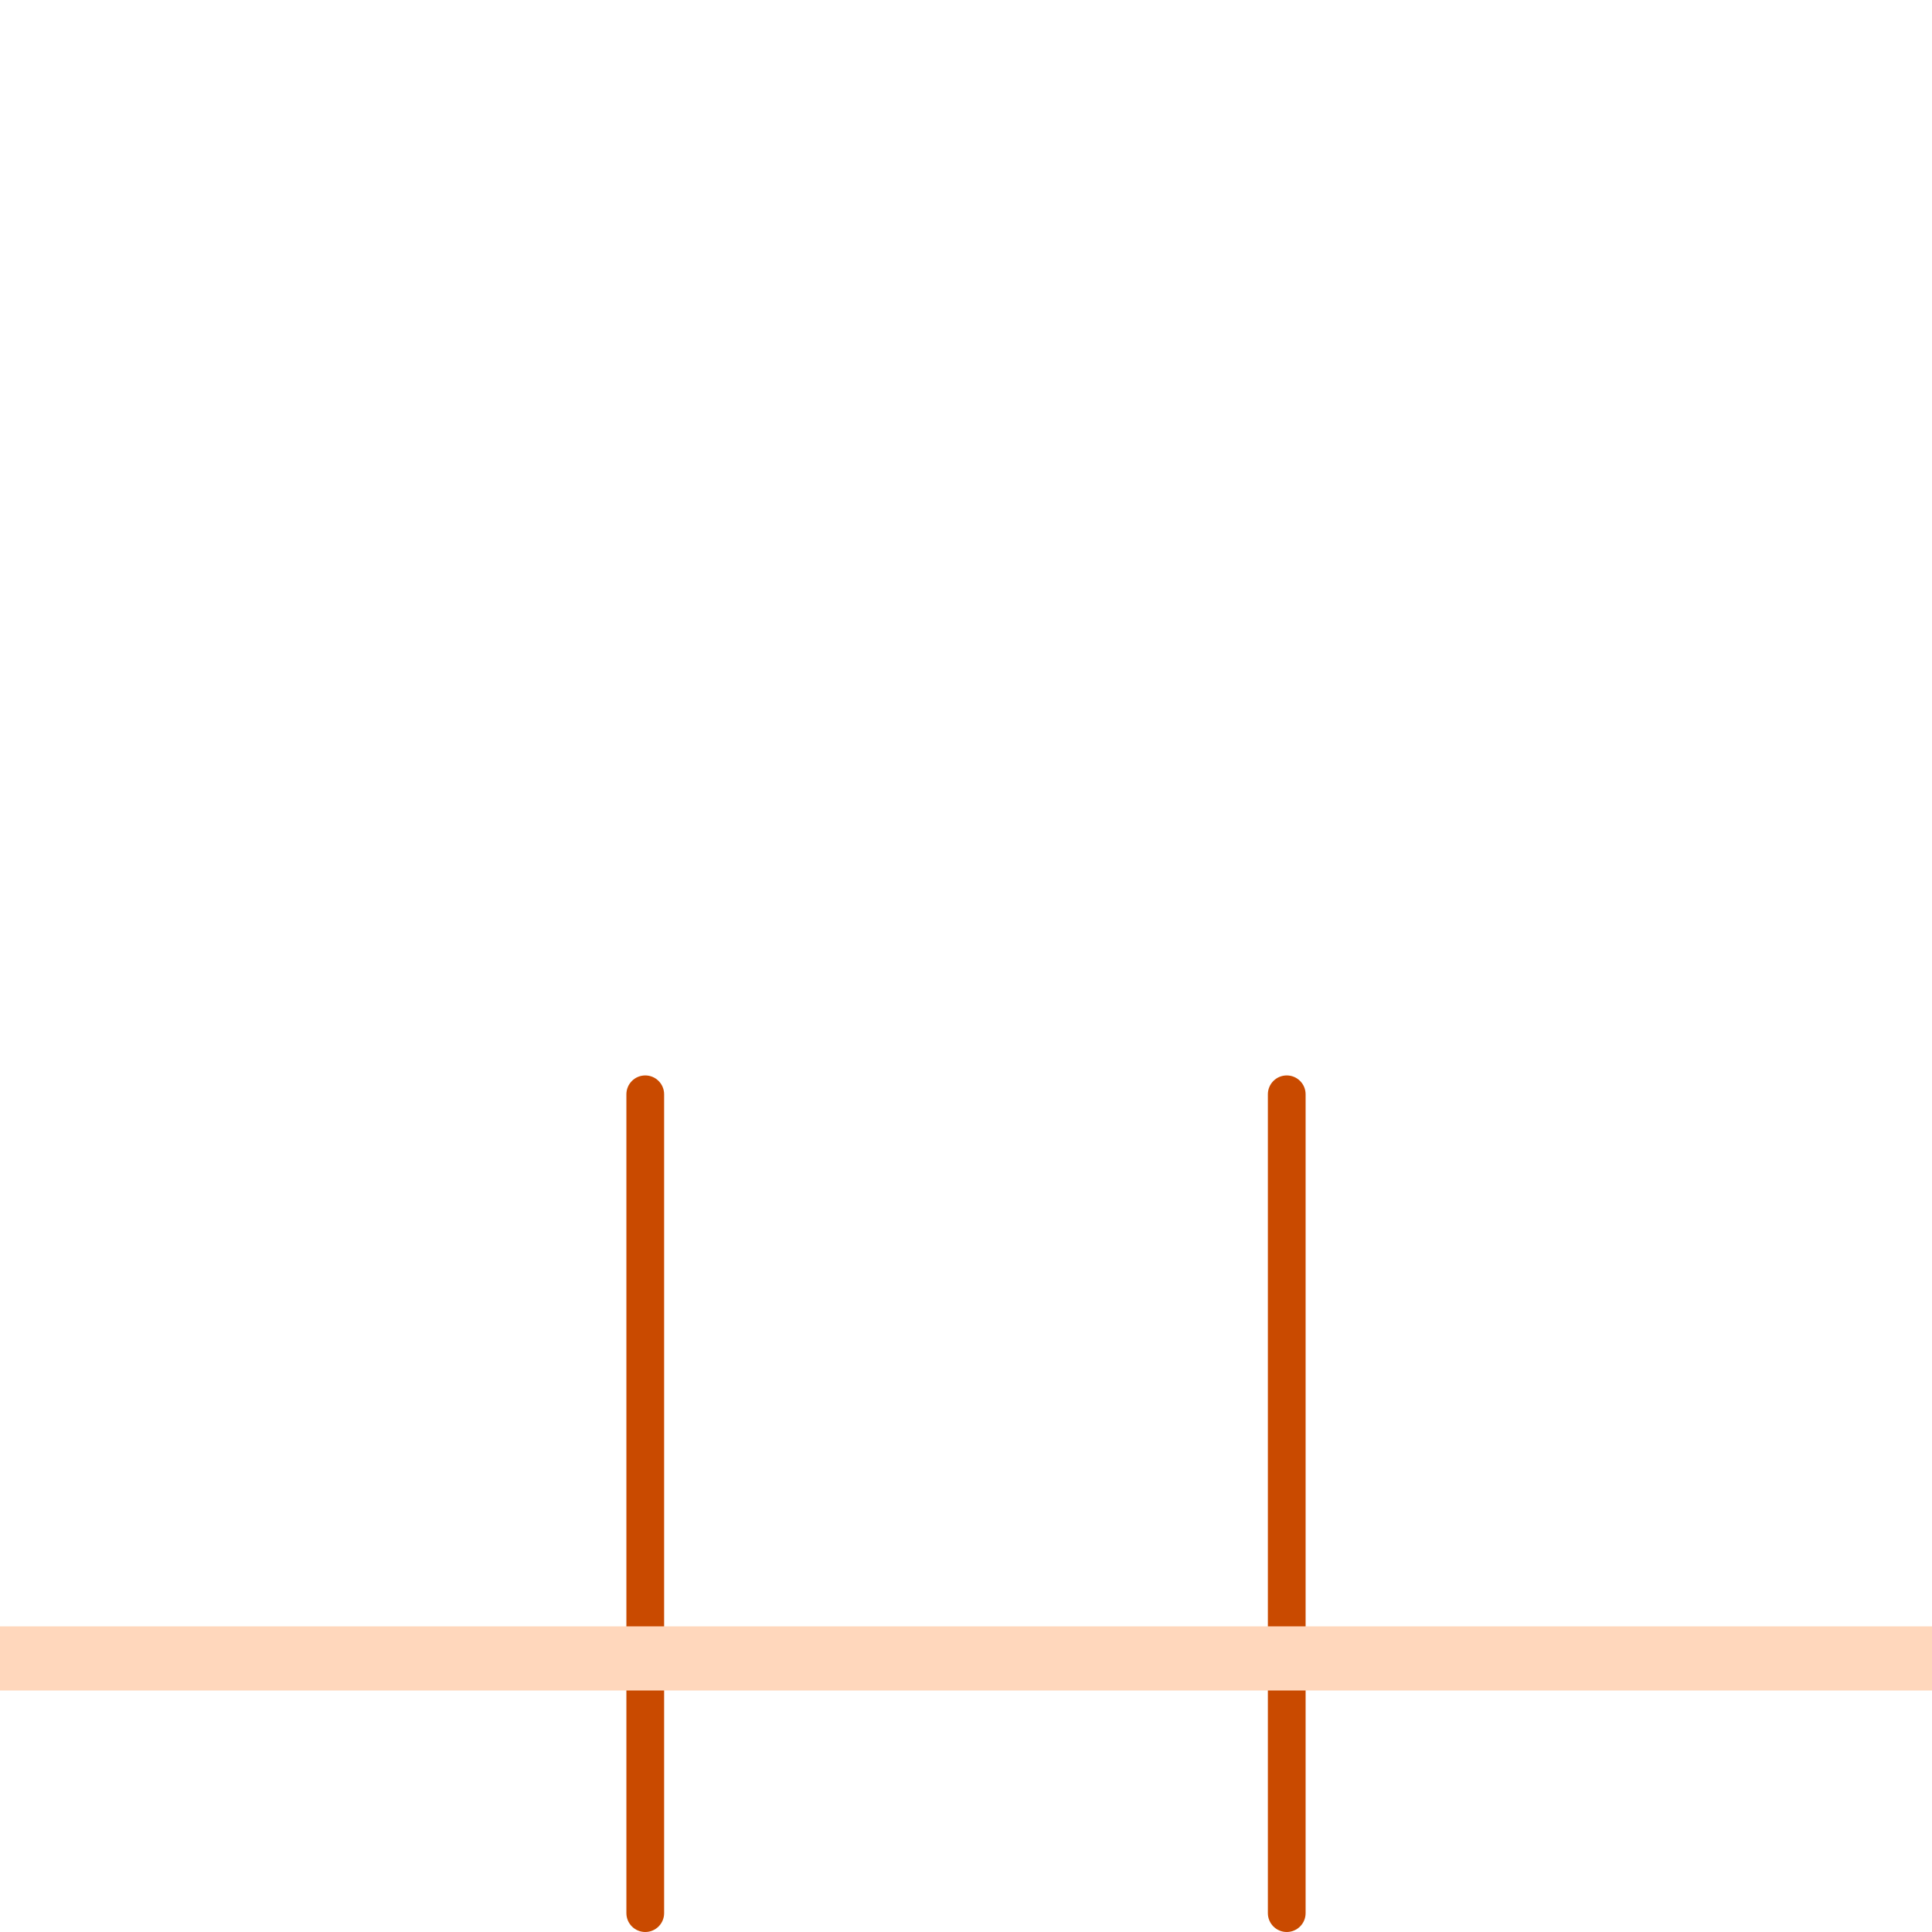
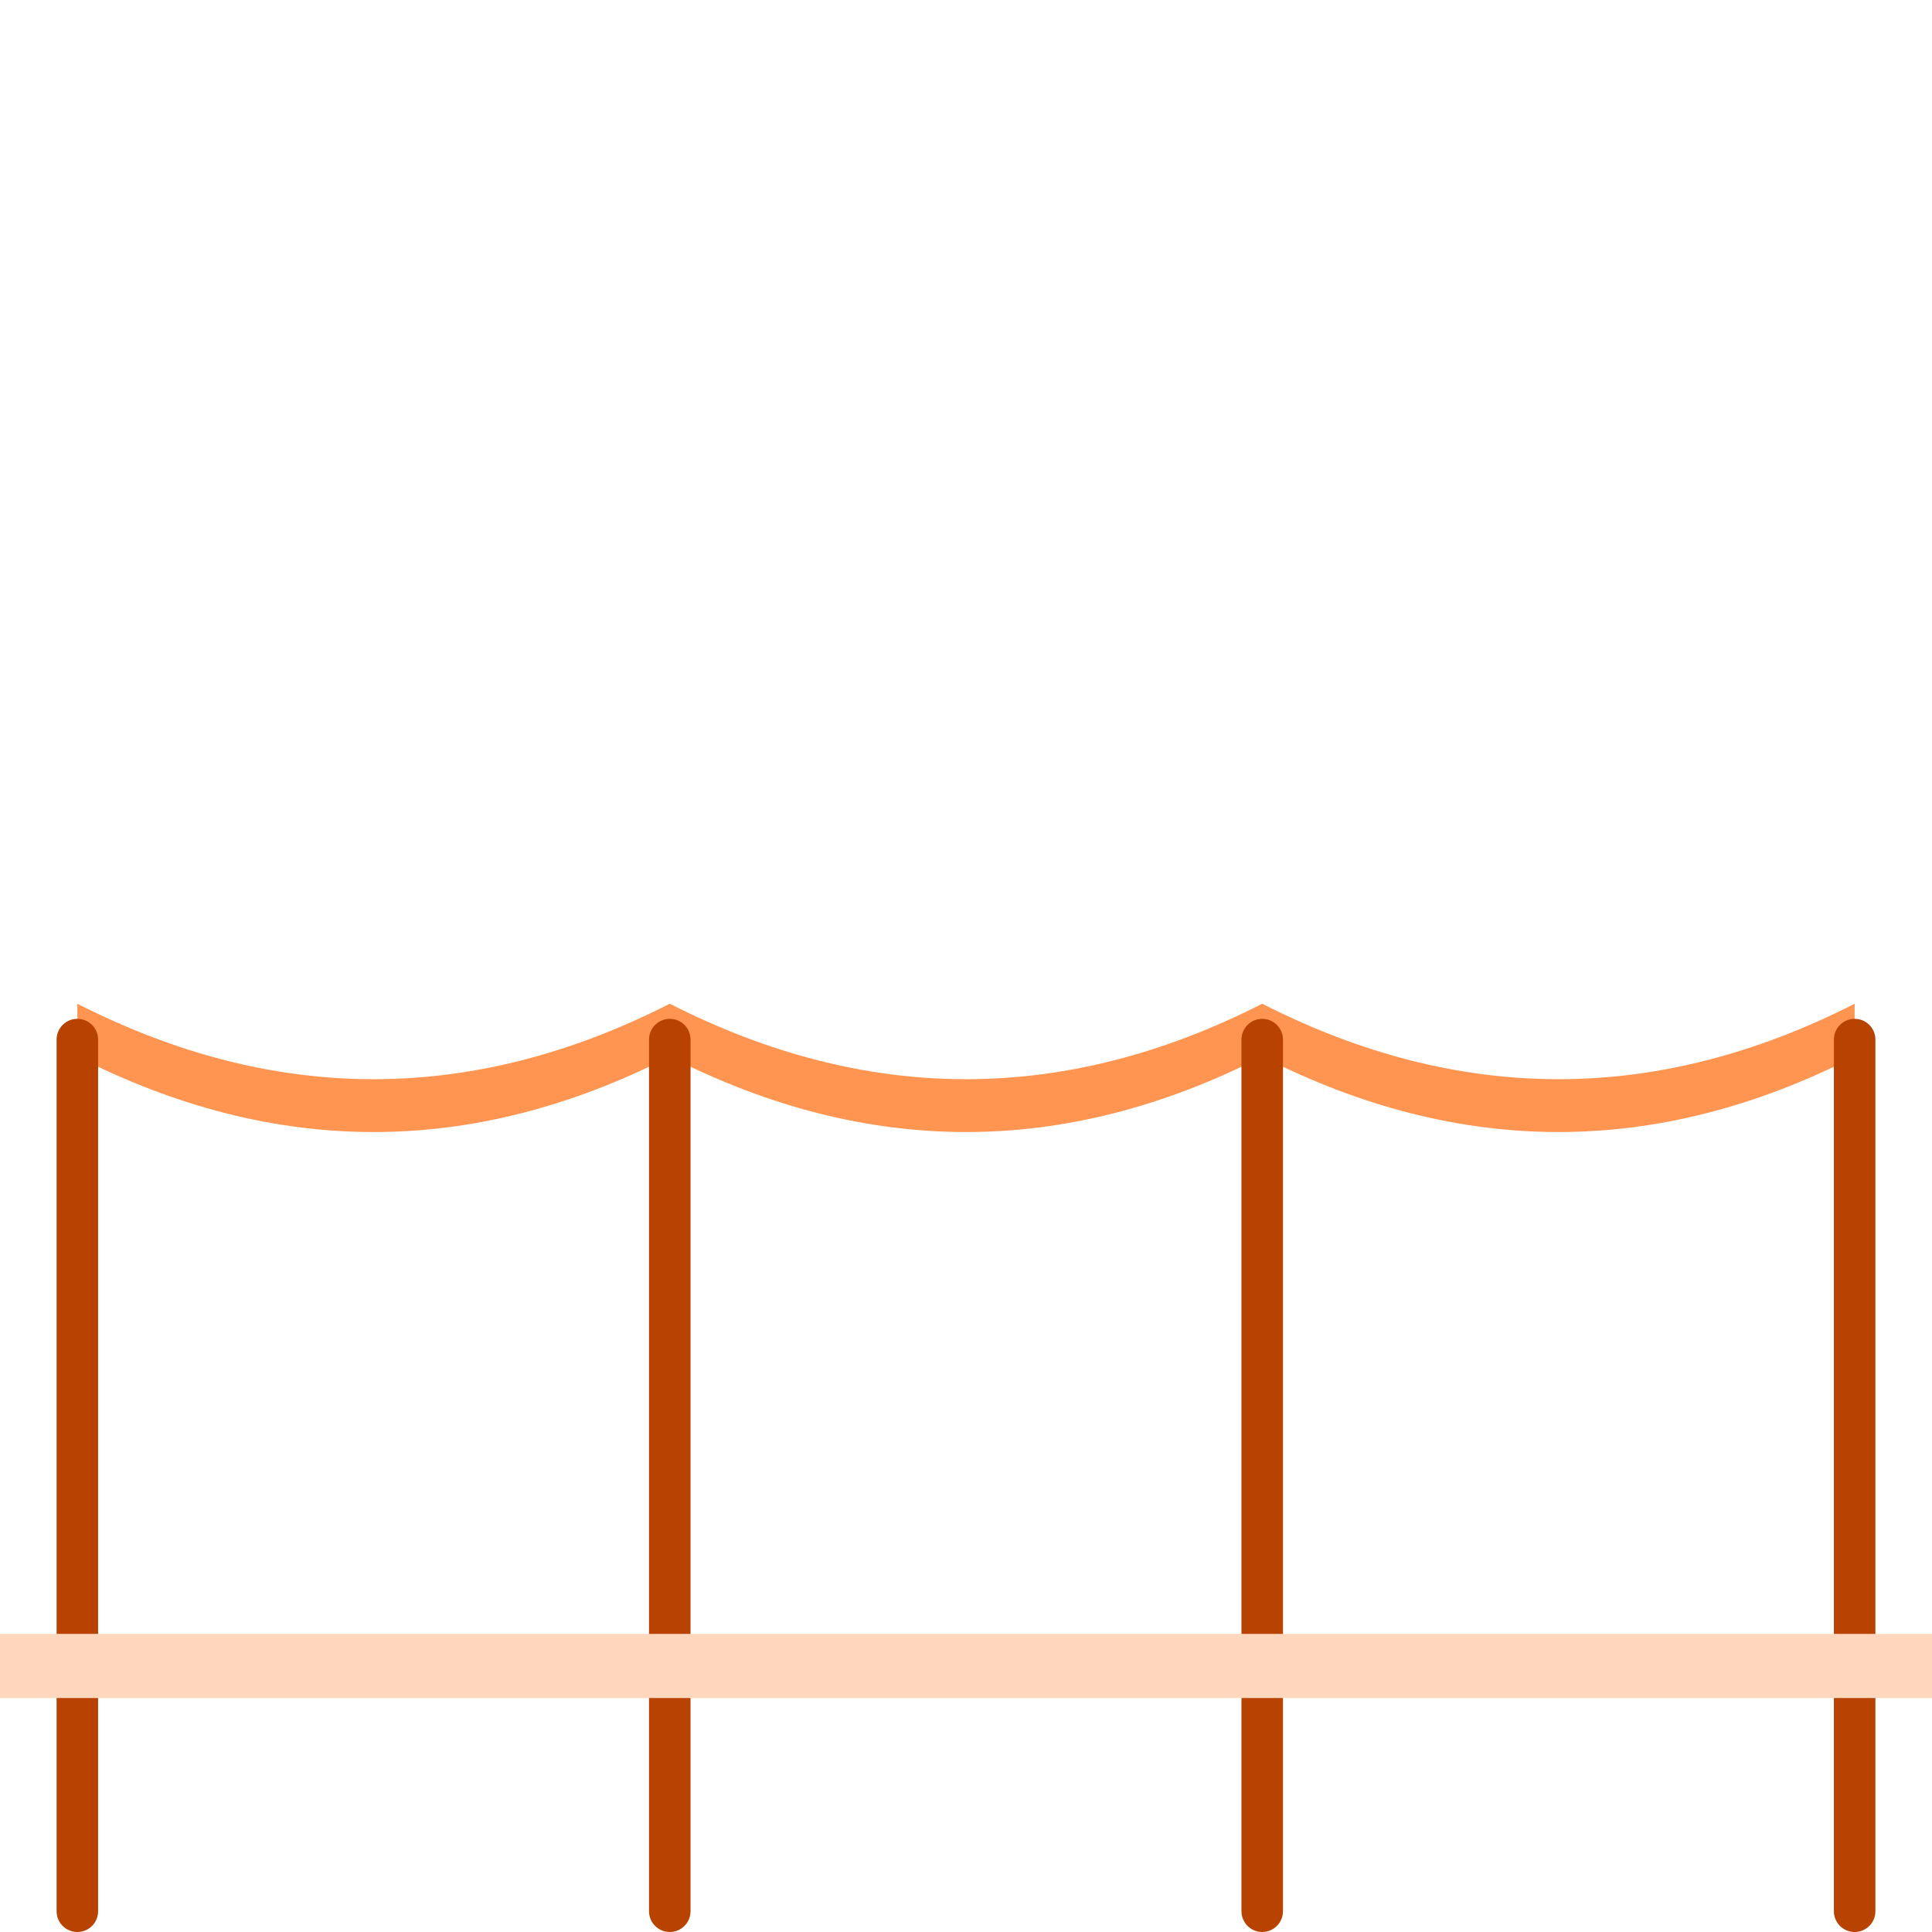
<svg xmlns="http://www.w3.org/2000/svg" width="1024" height="1024" viewBox="0 0 1024 1024">
-   <rect x="332" y="570" width="20" height="454" rx="10" fill="#C94A00" />
-   <rect x="672" y="570" width="20" height="454" rx="10" fill="#C94A00" />
-   <rect x="-20" y="862" width="1064" height="34" rx="0" fill="#FFD7BC" />
+   <path d="M41 532Q198 612 355 532Q512 612 669 532Q826 612 983 532V560Q826 640 669 560Q512 640 355 560Q198 640 41 560Z" fill="#FF9550" />
+   <rect x="30" y="540" width="22" height="484" rx="11" fill="#B84200" />
+   <rect x="344" y="540" width="22" height="484" rx="11" fill="#B84200" />
+   <rect x="658" y="540" width="22" height="484" rx="11" fill="#B84200" />
+   <rect x="972" y="540" width="22" height="484" rx="11" fill="#B84200" />
+   <rect x="-20" y="866" width="1064" height="34" rx="0" fill="#FFD7BC" />
</svg>
